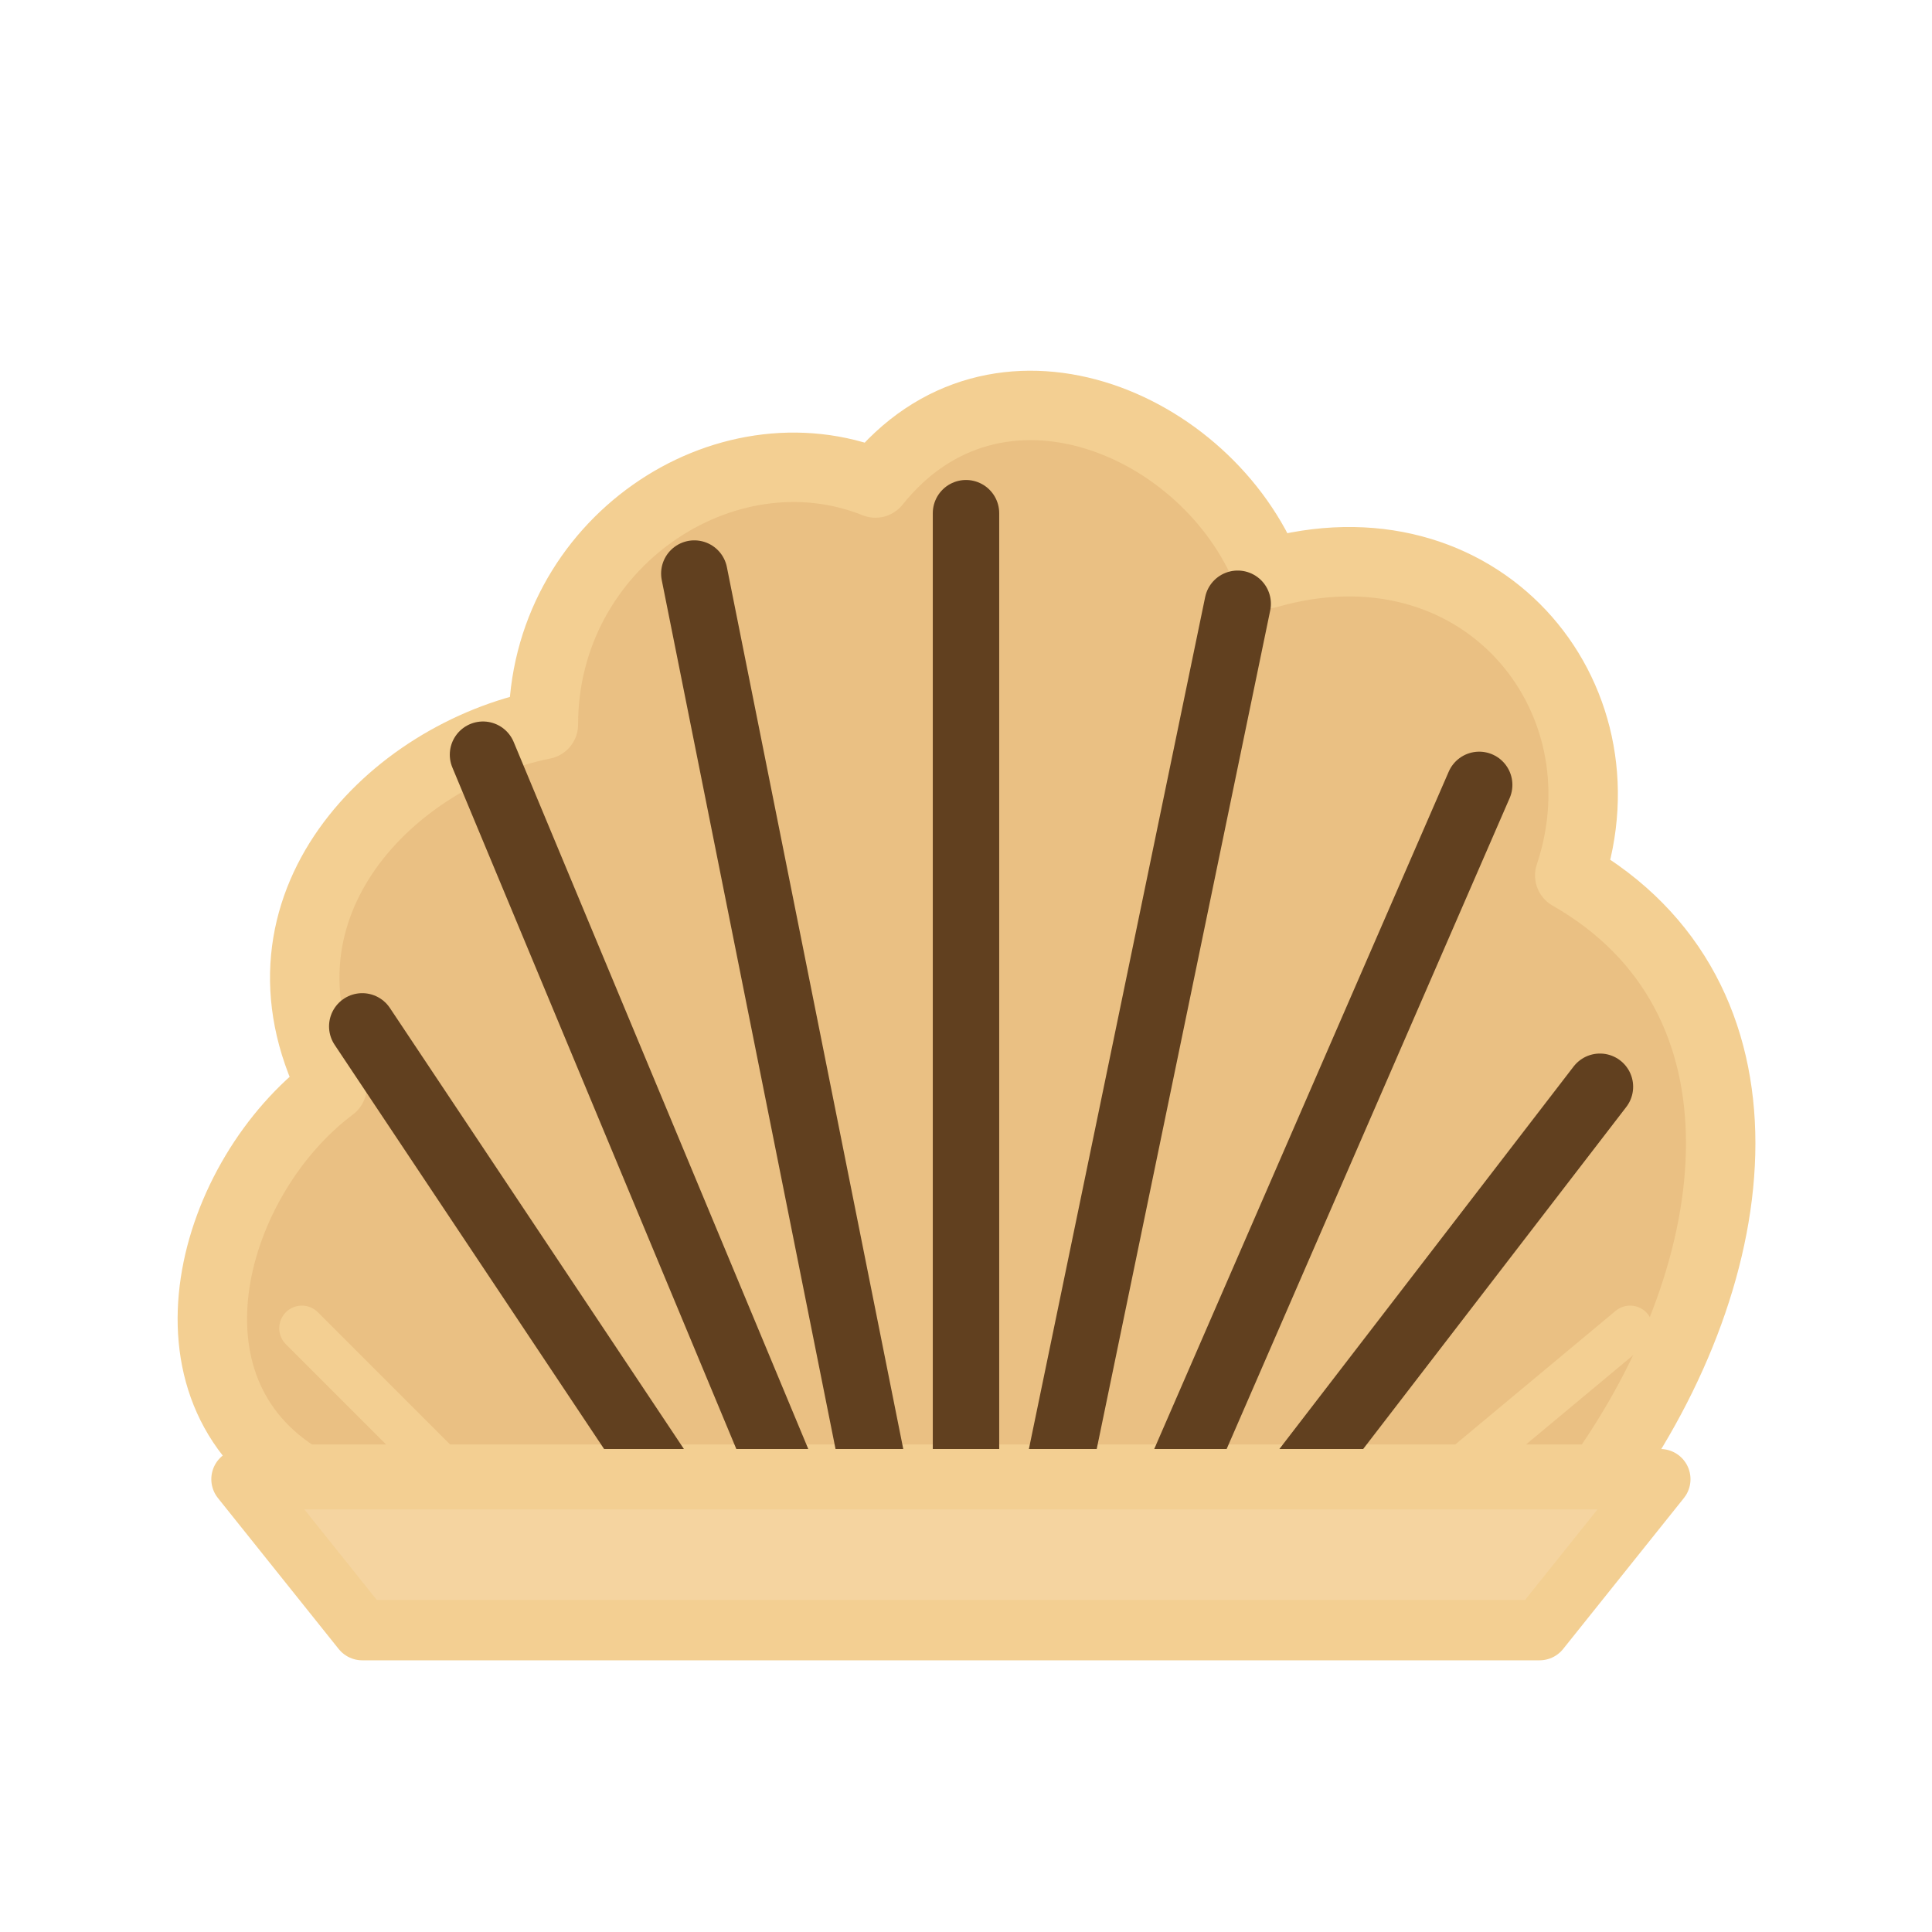
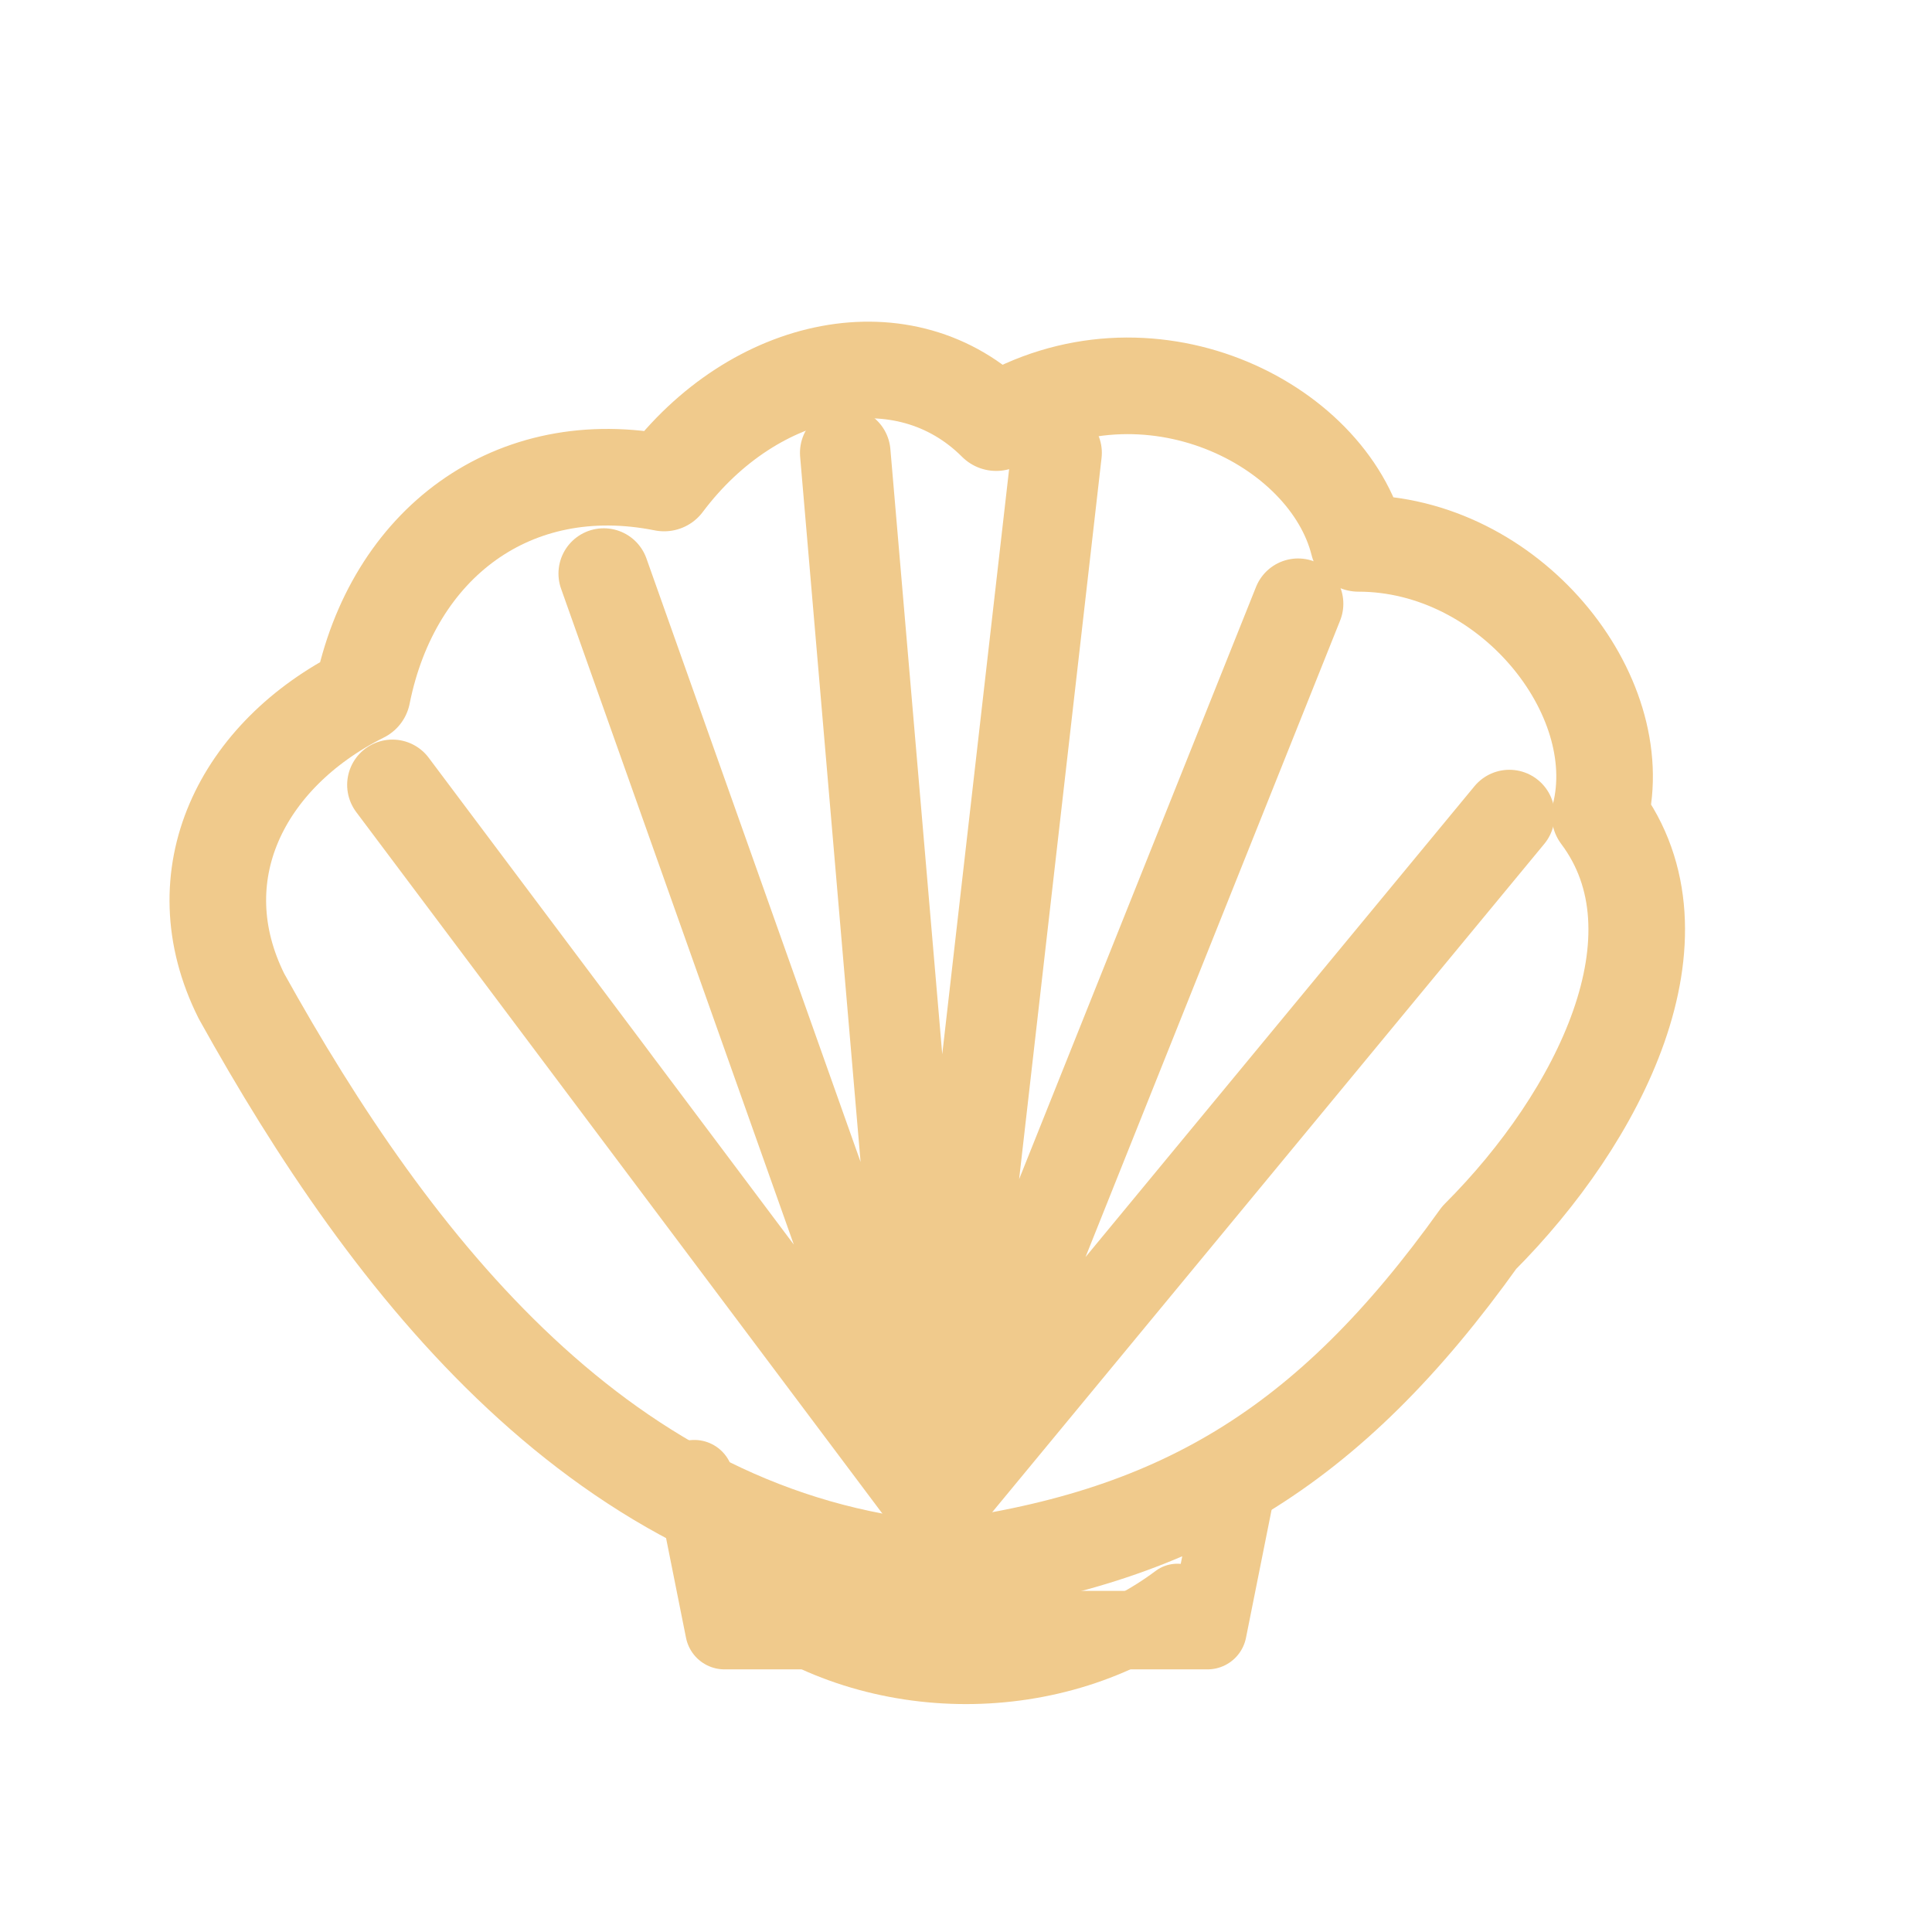
- <svg xmlns="http://www.w3.org/2000/svg" viewBox="0 0 64 64" fill="none" stroke="#f3cf92" stroke-linecap="round" stroke-linejoin="round">
-   <path d="M10 49C5 46 7 39 11 36C8 30 13 25 18 24C18 18 24 14 29 16C33 11 40 14 42 19C49 17 54 23 52 29C59 33 58 42 53 49H10Z" fill="#eac083" stroke-width="2.3" />
-   <path d="M32 17L32 49M23 19L29 49M16 25L26 49M12 34L22 49M41 20L35 49M49 26L39 49M53 36L43 49" stroke="#61401f" stroke-width="2.2" />
-   <path d="M8 49H55L51 54H12Z" fill="#f5d4a0" stroke-width="2" />
-   <path d="M15 49L10 44M48 49L54 44" stroke-width="1.5" />
+ <svg xmlns="http://www.w3.org/2000/svg" viewBox="0 0 64 64" fill="none" stroke="#F0CA8C" stroke-linecap="round" stroke-linejoin="round">
+   <path d="M31 52C20 51 13 42 8 33C6 29 8 25 12 23C13 18 17 15 22 16C25 12 30 11 33 14C38 11 44 14 45 18C50 18 54 23 53 27C56 31 53 37 49 41C44 48 39 51 31 52Z" stroke-width="3.2" />
+   <path d="M31 50L13 26M31 50L20 19M31 50L28 15M31 50L35 15M31 50L43 20M31 50L50 27" stroke-width="3" />
+   <path d="M23 49L24 54H40L41 49" stroke-width="2.6" />
+   <path d="M25 53C29 56 35 56 39 53" stroke-width="2.4" />
</svg>
